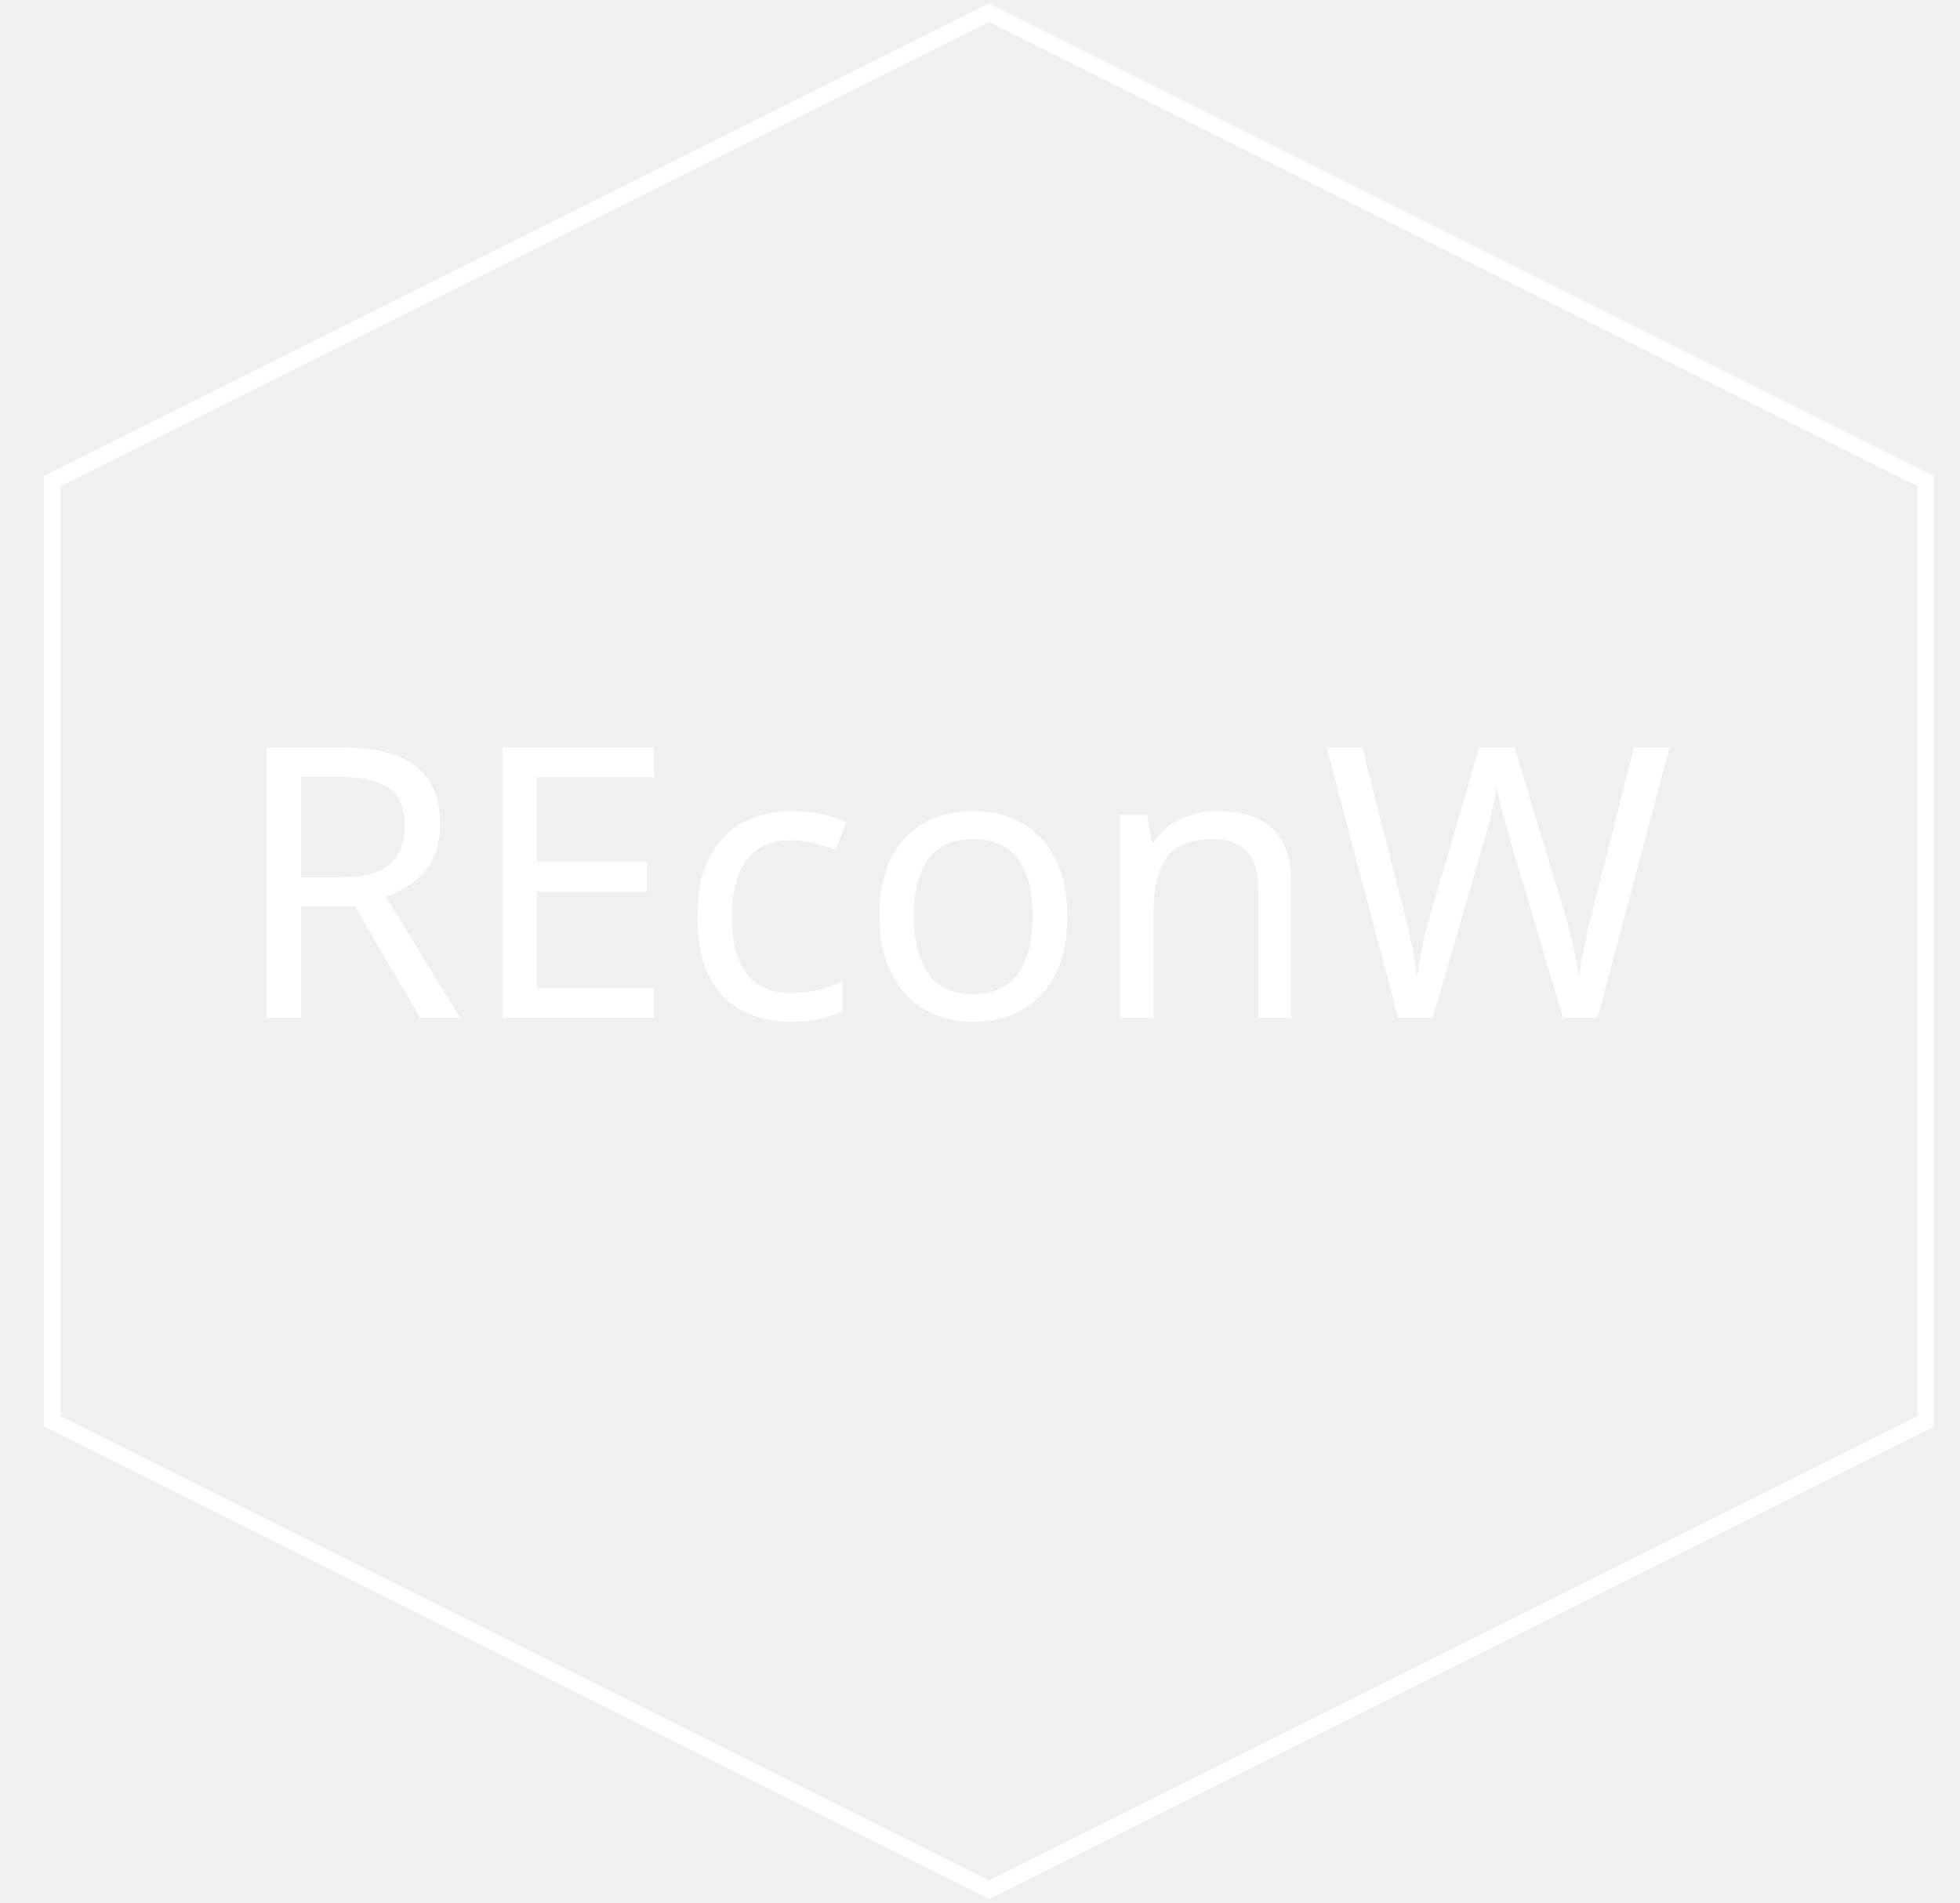
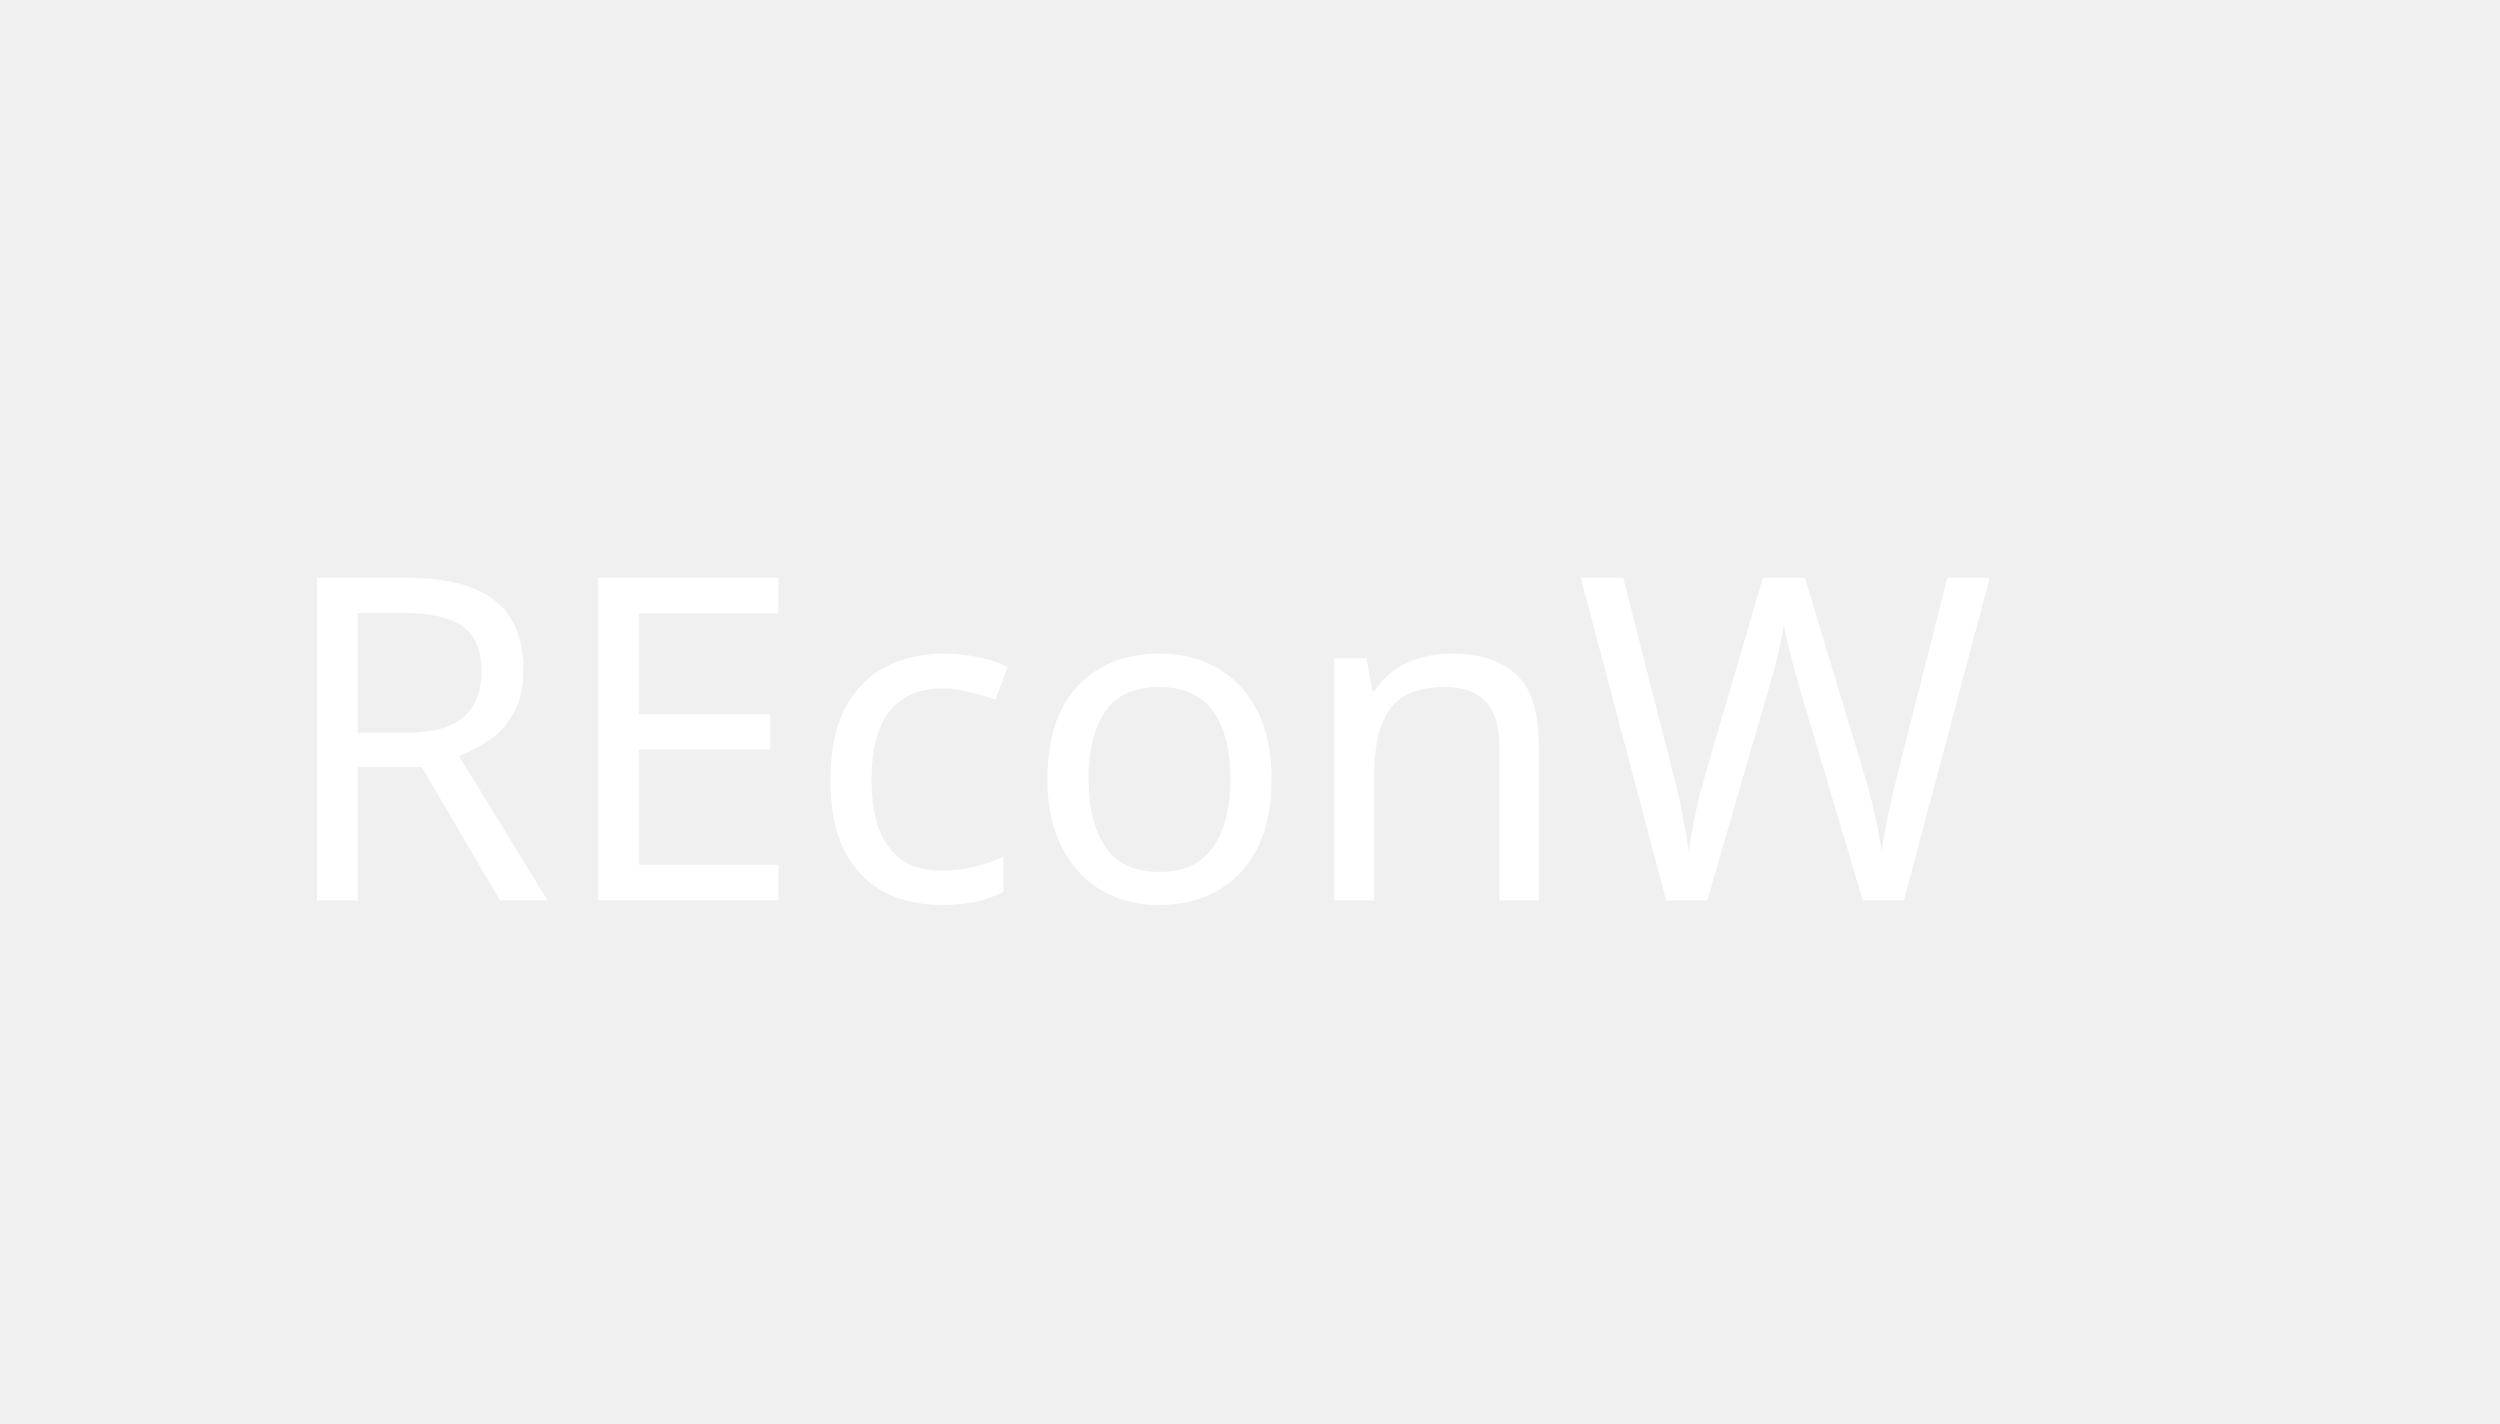
- <svg xmlns="http://www.w3.org/2000/svg" width="543" height="527" xml:space="preserve" overflow="hidden">
-   <g transform="translate(-1413 -709)">
-     <path d="M1687 1232.5 1427.5 1102.75 1427.5 842.25 1687 712.5 1946.5 842.25 1946.5 1102.75Z" stroke="#FFFFFF" stroke-width="4.583" stroke-miterlimit="8" fill="none" fill-rule="evenodd" />
-     <text fill="#FFFFFF" font-family="CMU Serif,CMU Serif_MSFontService,sans-serif" font-weight="500" font-size="105" transform="matrix(1 0 0 1 1476.75 991)">REconW</text>
+ <svg xmlns="http://www.w3.org/2000/svg" width="708" height="403" xml:space="preserve" overflow="hidden">
+   <g transform="translate(-1357 -761)">
+     <text fill="#FFFFFF" font-family="CMU Serif,CMU Serif_MSFontService,sans-serif" font-weight="500" font-size="128" transform="matrix(1 0 0 1 1434.35 1016)">REconW</text>
  </g>
</svg>
